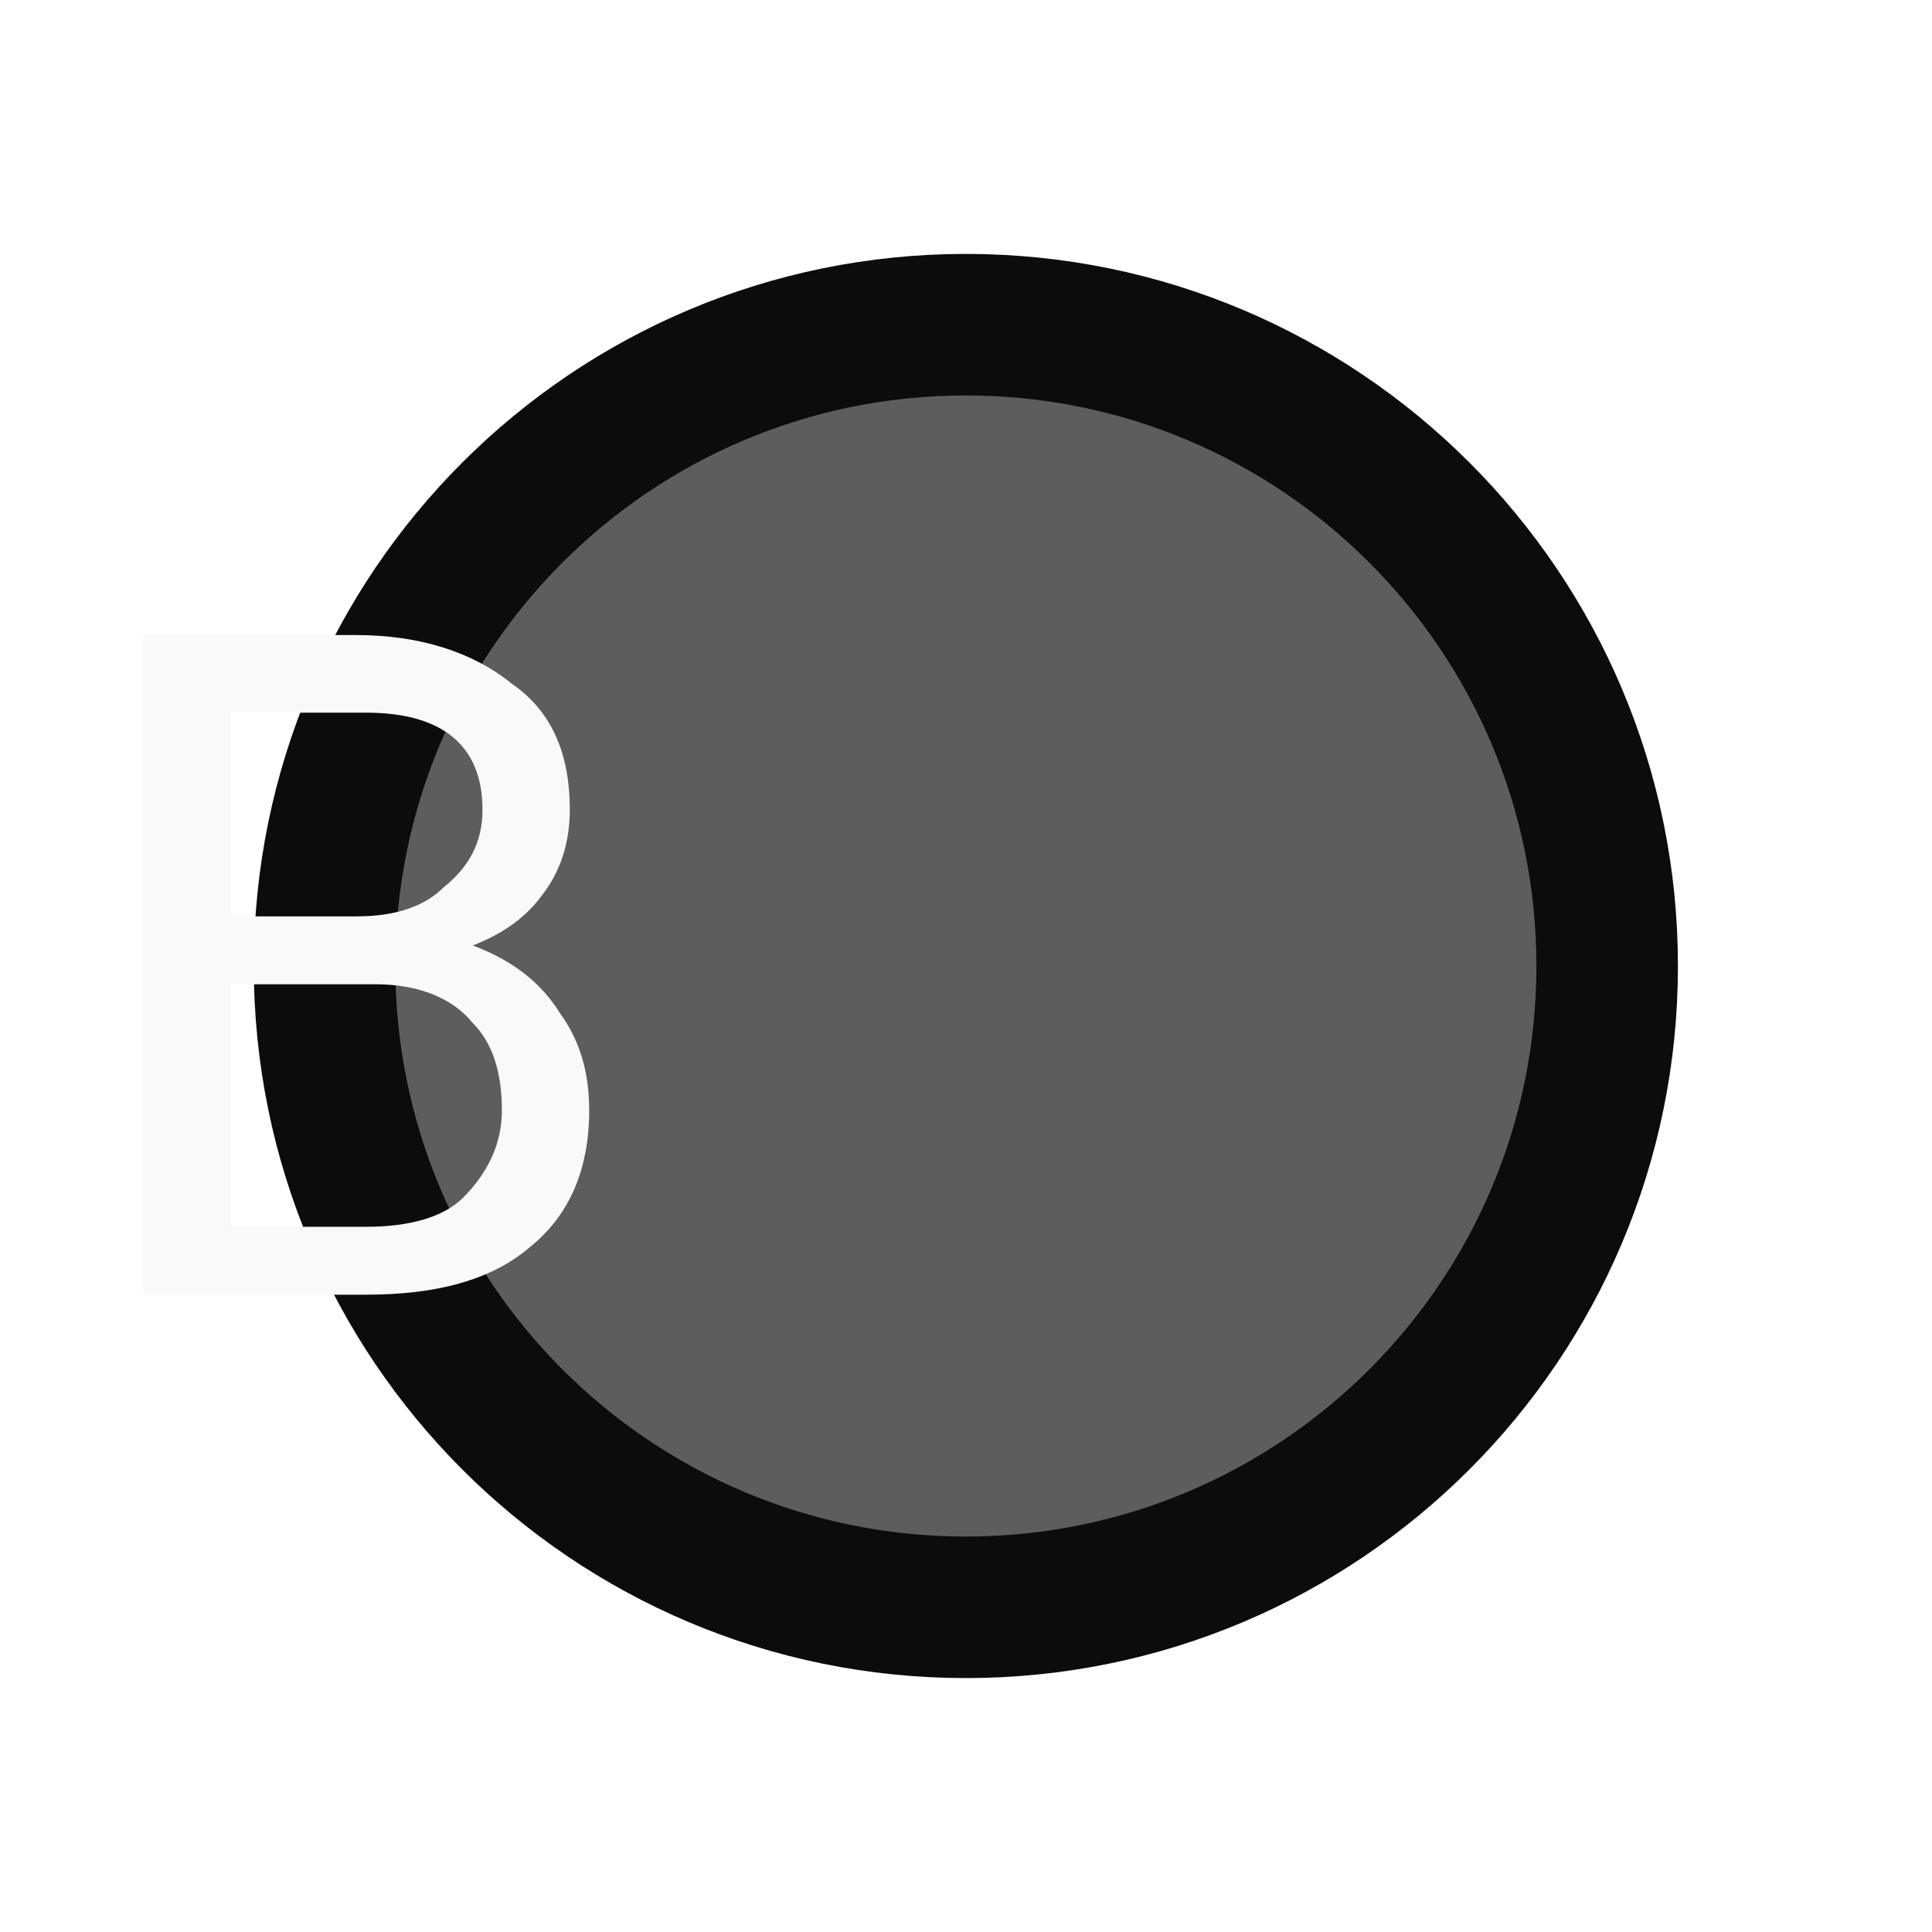
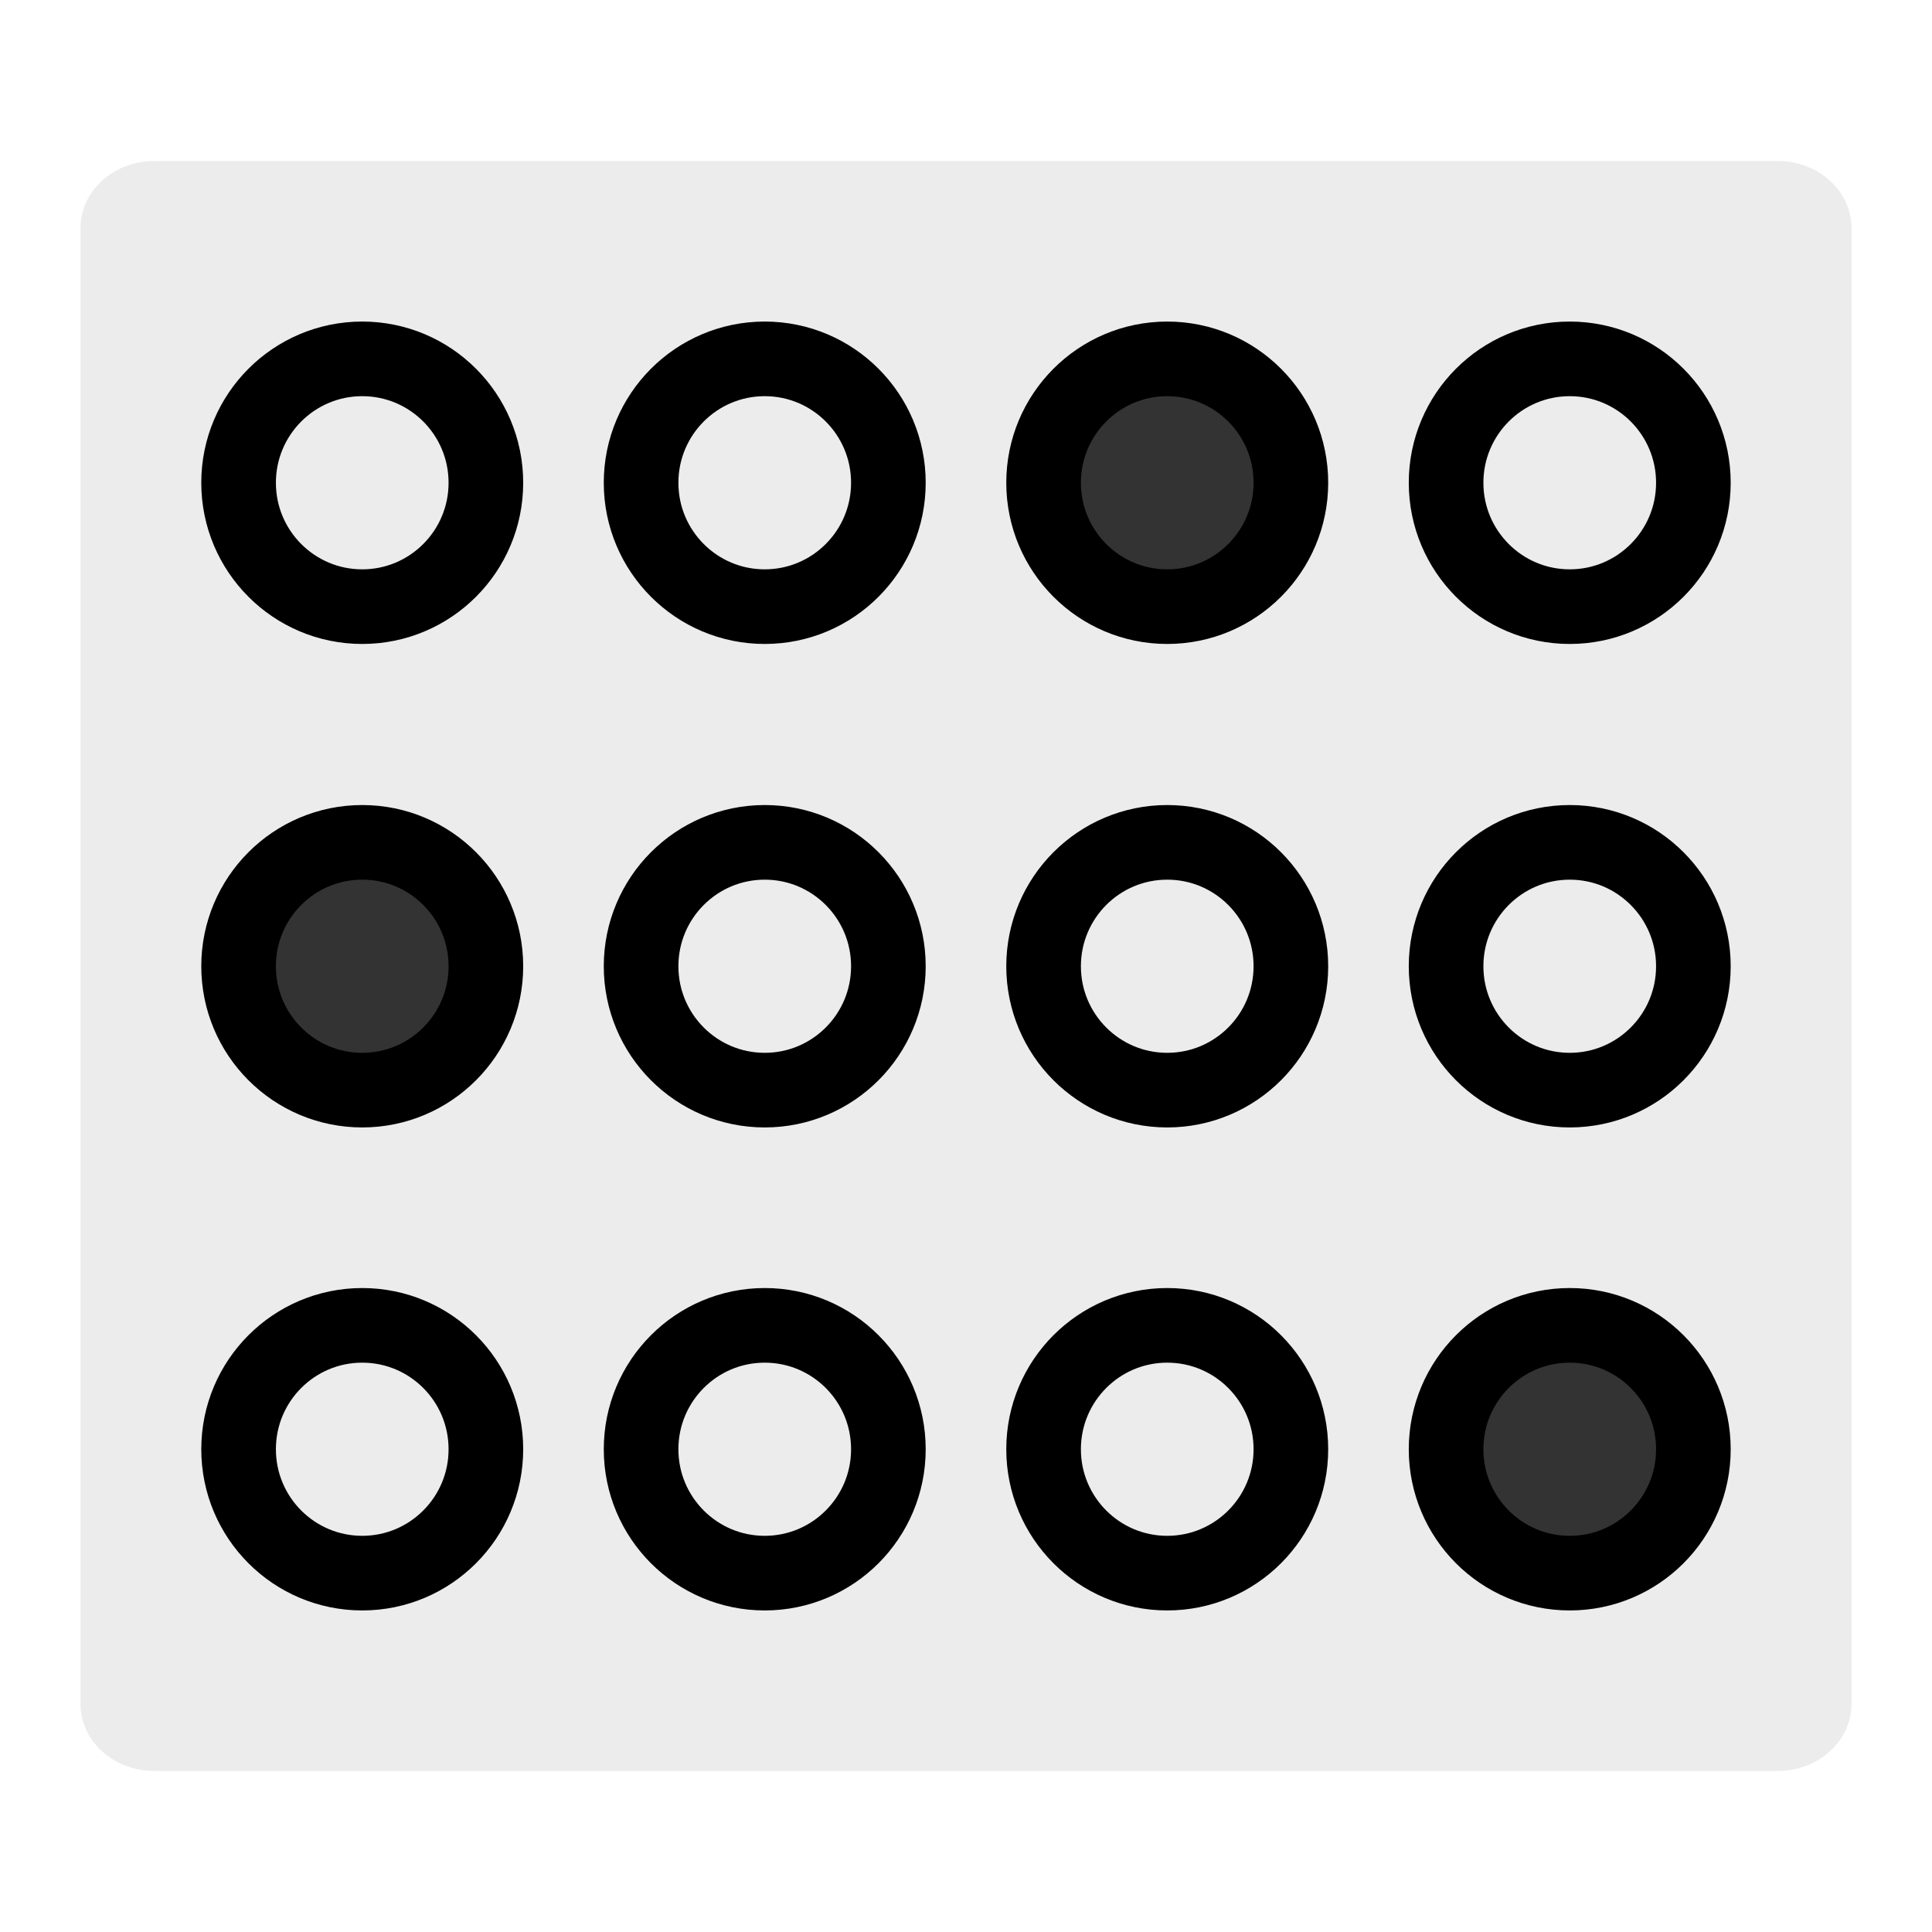
- <svg xmlns="http://www.w3.org/2000/svg" id="svg7325" version="1.1" viewBox="0 0 3.112 3.112" height="3.112mm" width="3.112mm">
-   <defs id="defs7319" />
-   <g transform="translate(-58.16423,-108.813)" id="layer1">
-     <circle style="opacity:0.95;fill:#4d4d4d;fill-opacity:0.953;stroke:#000000;stroke-width:0.228;stop-opacity:1" id="circle27226" cx="59.72" cy="110.369" r="1.033" />
-     <text xml:space="preserve" style="font-style:normal;font-variant:normal;font-weight:normal;font-stretch:normal;font-size:1.486px;line-height:1.25;font-family:'Roboto Slab';-inkscape-font-specification:'Roboto Slab';text-align:center;letter-spacing:0px;word-spacing:0px;text-anchor:middle;opacity:1;fill:#f9f9f9;fill-opacity:1;stroke:none;stroke-width:0.029;stop-opacity:1;" x="59.701" y="110.897" id="text27230">
-       <tspan id="tspan27228" x="59.701" y="110.897" style="font-style:normal;font-variant:normal;font-weight:normal;font-stretch:normal;font-size:1.486px;font-family:Roboto;-inkscape-font-specification:Roboto;text-align:center;text-anchor:middle;stroke-width:0.029;fill:#f9f9f9;">B</tspan>
-     </text>
+ <svg xmlns="http://www.w3.org/2000/svg" id="svg4" viewBox="0 0 24 24" height="24" width="24" version="1.1">
+   <defs id="defs8" />
+   <rect ry="0.833" rx="0.917" y="2" x="1" height="20" width="22" id="rect913" style="fill:#ececec;stroke:none;stroke-width:0.874;stop-color:#000000" />
+   <g transform="translate(-0.4991832)" id="g911">
+     <ellipse style="fill:none;stroke:#000000;stroke-width:0.927;stop-color:#000000" id="path853" cx="9.999" cy="5.997" rx="1.536" ry="1.539" />
+     <ellipse ry="1.539" rx="1.536" cy="12.003" cx="9.999" id="ellipse857" style="fill:none;stroke:#000000;stroke-width:0.927;stop-color:#000000" />
+     <ellipse style="fill:none;stroke:#000000;stroke-width:0.927;stop-color:#000000" id="ellipse859" cx="9.999" cy="18.003" rx="1.536" ry="1.539" />
+     <ellipse ry="1.539" rx="1.536" cy="5.997" cx="14.999" id="ellipse865" style="fill:#333333;stroke:#000000;stroke-width:0.927;stop-color:#000000" />
+     <ellipse style="fill:none;stroke:#000000;stroke-width:0.927;stop-color:#000000" id="ellipse867" cx="14.999" cy="12.003" rx="1.536" ry="1.539" />
+     <ellipse ry="1.539" rx="1.536" cy="18.003" cx="14.999" id="ellipse869" style="fill:none;stroke:#000000;stroke-width:0.927;stop-color:#000000" />
+     <ellipse style="fill:none;stroke:#000000;stroke-width:0.927;stop-color:#000000" id="ellipse871" cx="19.999" cy="5.997" rx="1.536" ry="1.539" />
+     <ellipse ry="1.539" rx="1.536" cy="12.003" cx="19.999" id="ellipse873" style="fill:none;stroke:#000000;stroke-width:0.927;stop-color:#000000" />
+     <ellipse style="fill:#333333;stroke:#000000;stroke-width:0.927;stop-color:#000000" id="ellipse875" cx="19.999" cy="18.003" rx="1.536" ry="1.539" />
+     <ellipse ry="1.539" rx="1.536" cy="5.997" cx="4.999" id="ellipse893" style="fill:none;stroke:#000000;stroke-width:0.927;stop-color:#000000" />
+     <ellipse style="fill:#333333;stroke:#000000;stroke-width:0.927;stop-color:#000000" id="ellipse895" cx="4.999" cy="12.003" rx="1.536" ry="1.539" />
+     <ellipse ry="1.539" rx="1.536" cy="18.003" cx="4.999" id="ellipse897" style="fill:none;stroke:#000000;stroke-width:0.927;stop-color:#000000" />
  </g>
</svg>
